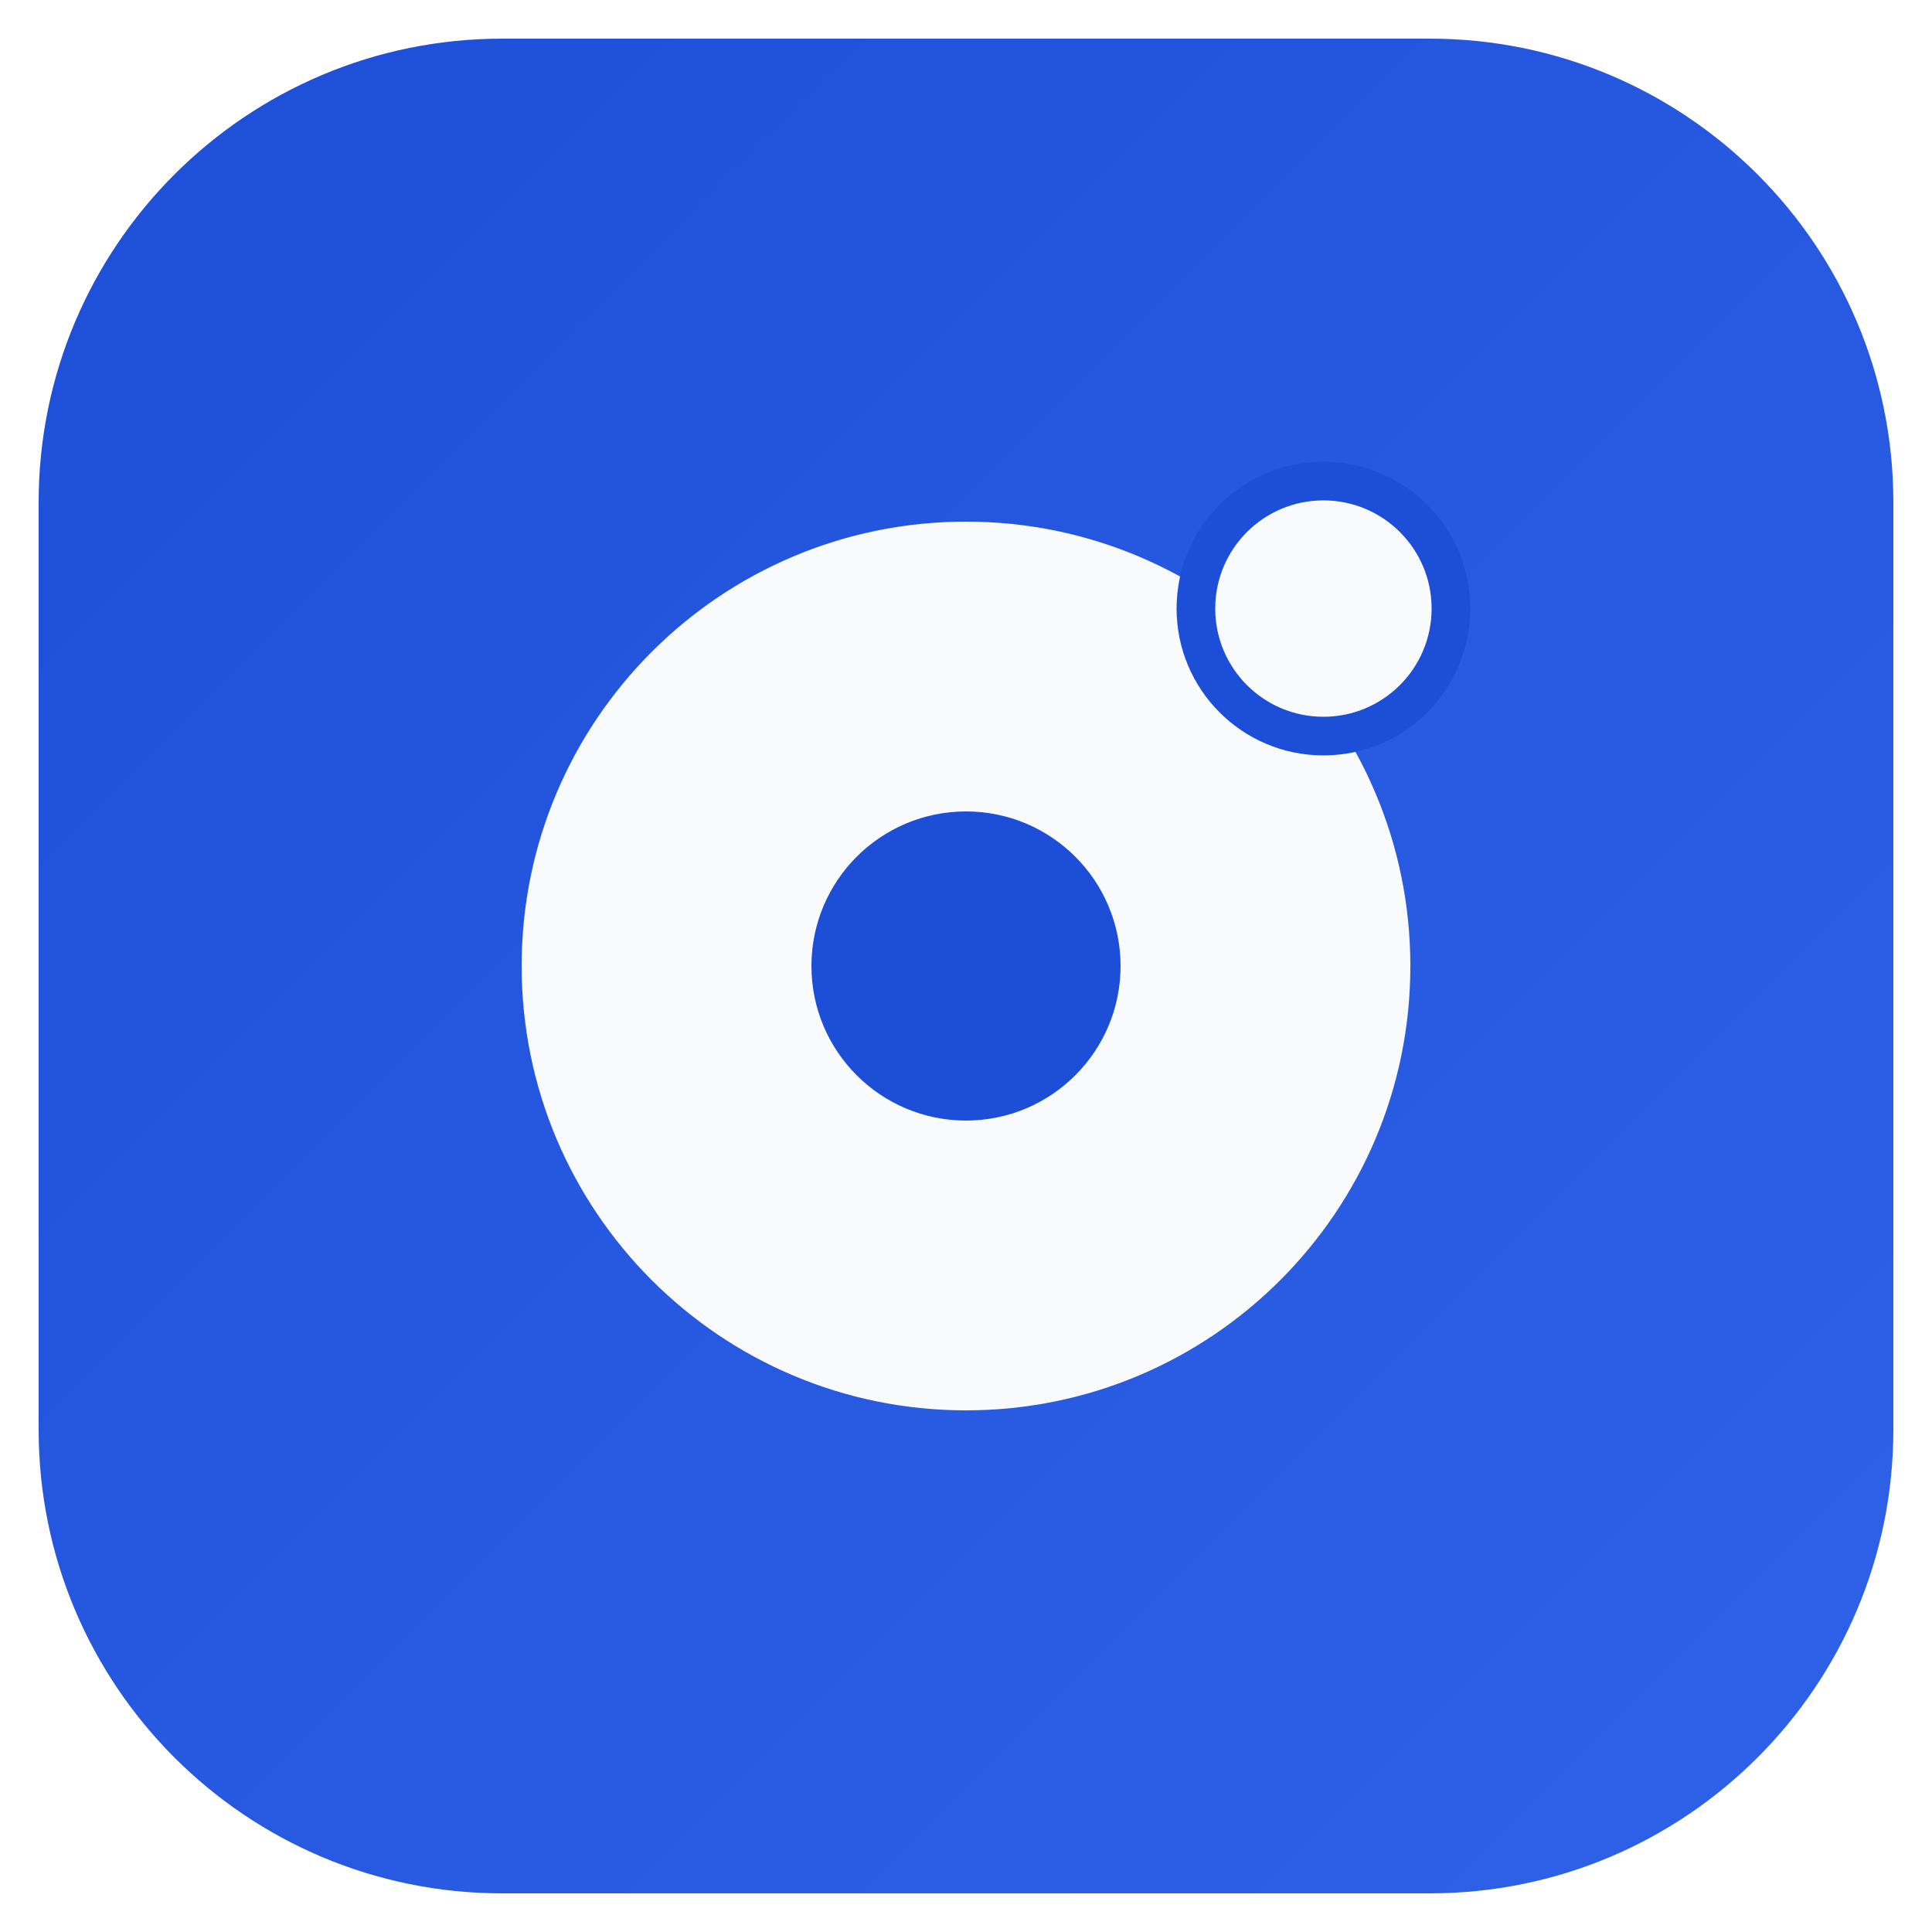
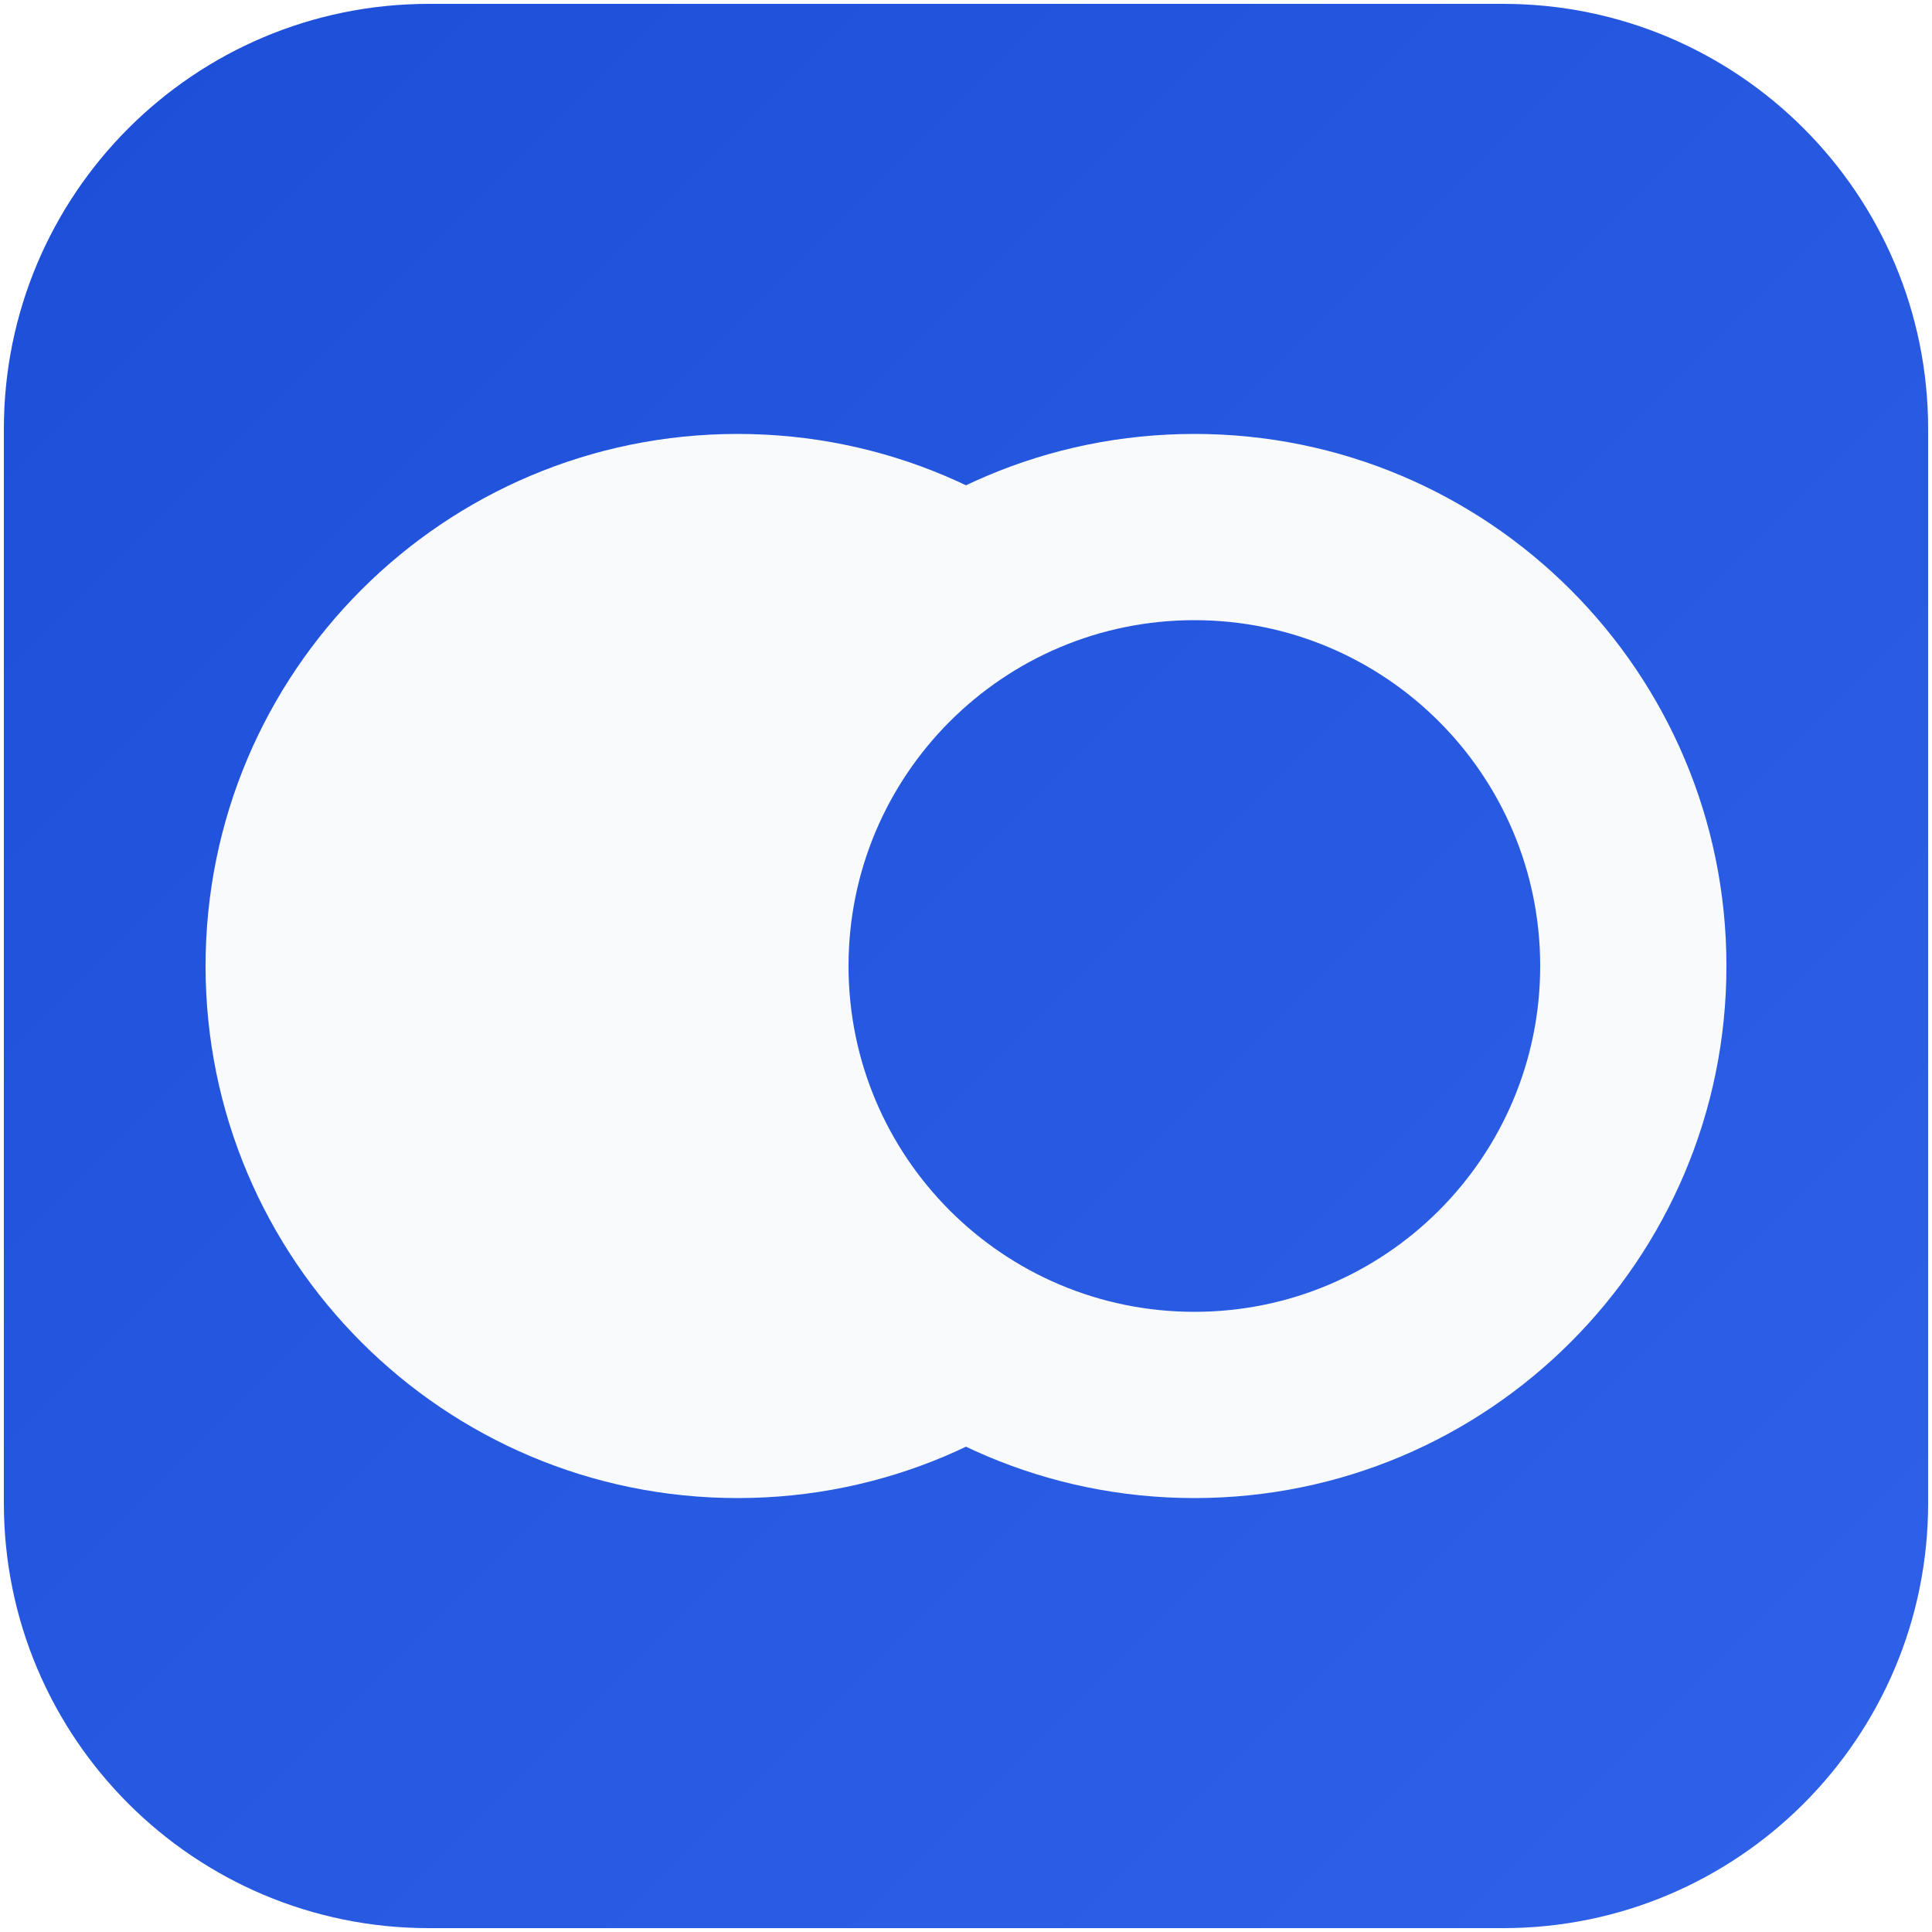
<svg xmlns="http://www.w3.org/2000/svg" viewBox="0 0 100 100">
  <defs>
-     <linearGradient id="gradAccent" x1="0" y1="0" x2="1" y2="1">
+     <linearGradient id="gradAccent" gradientUnits="userSpaceOnUse" x1="0" y1="0" x2="100" y2="100">
      <stop offset="0" stop-color="#1D4ED8" />
      <stop offset="1" stop-color="#2F62E8" />
    </linearGradient>
  </defs>
-   <rect x="2" y="2" width="96" height="96" rx="24" fill="url(#gradAccent)" />
-   <circle cx="50" cy="50" r="23" fill="#F8FAFC" />
-   <circle cx="50" cy="50" r="8" fill="#1D4ED8" />
-   <circle cx="68.5" cy="31.5" r="7.6" fill="#1D4ED8" />
-   <circle cx="68.5" cy="31.5" r="5.6" fill="#F8FAFC" />
+   <rect x="0.2" y="0.2" width="99.6" height="99.6" rx="22" fill="url(#gradAccent)" />
+   <circle cx="38.18" cy="50" r="27.54" fill="#F8FAFC" />
+   <circle cx="61.82" cy="50" r="27.54" fill="#F8FAFC" />
+   <circle cx="61.82" cy="50" r="17.9" fill="url(#gradAccent)" />
</svg>
